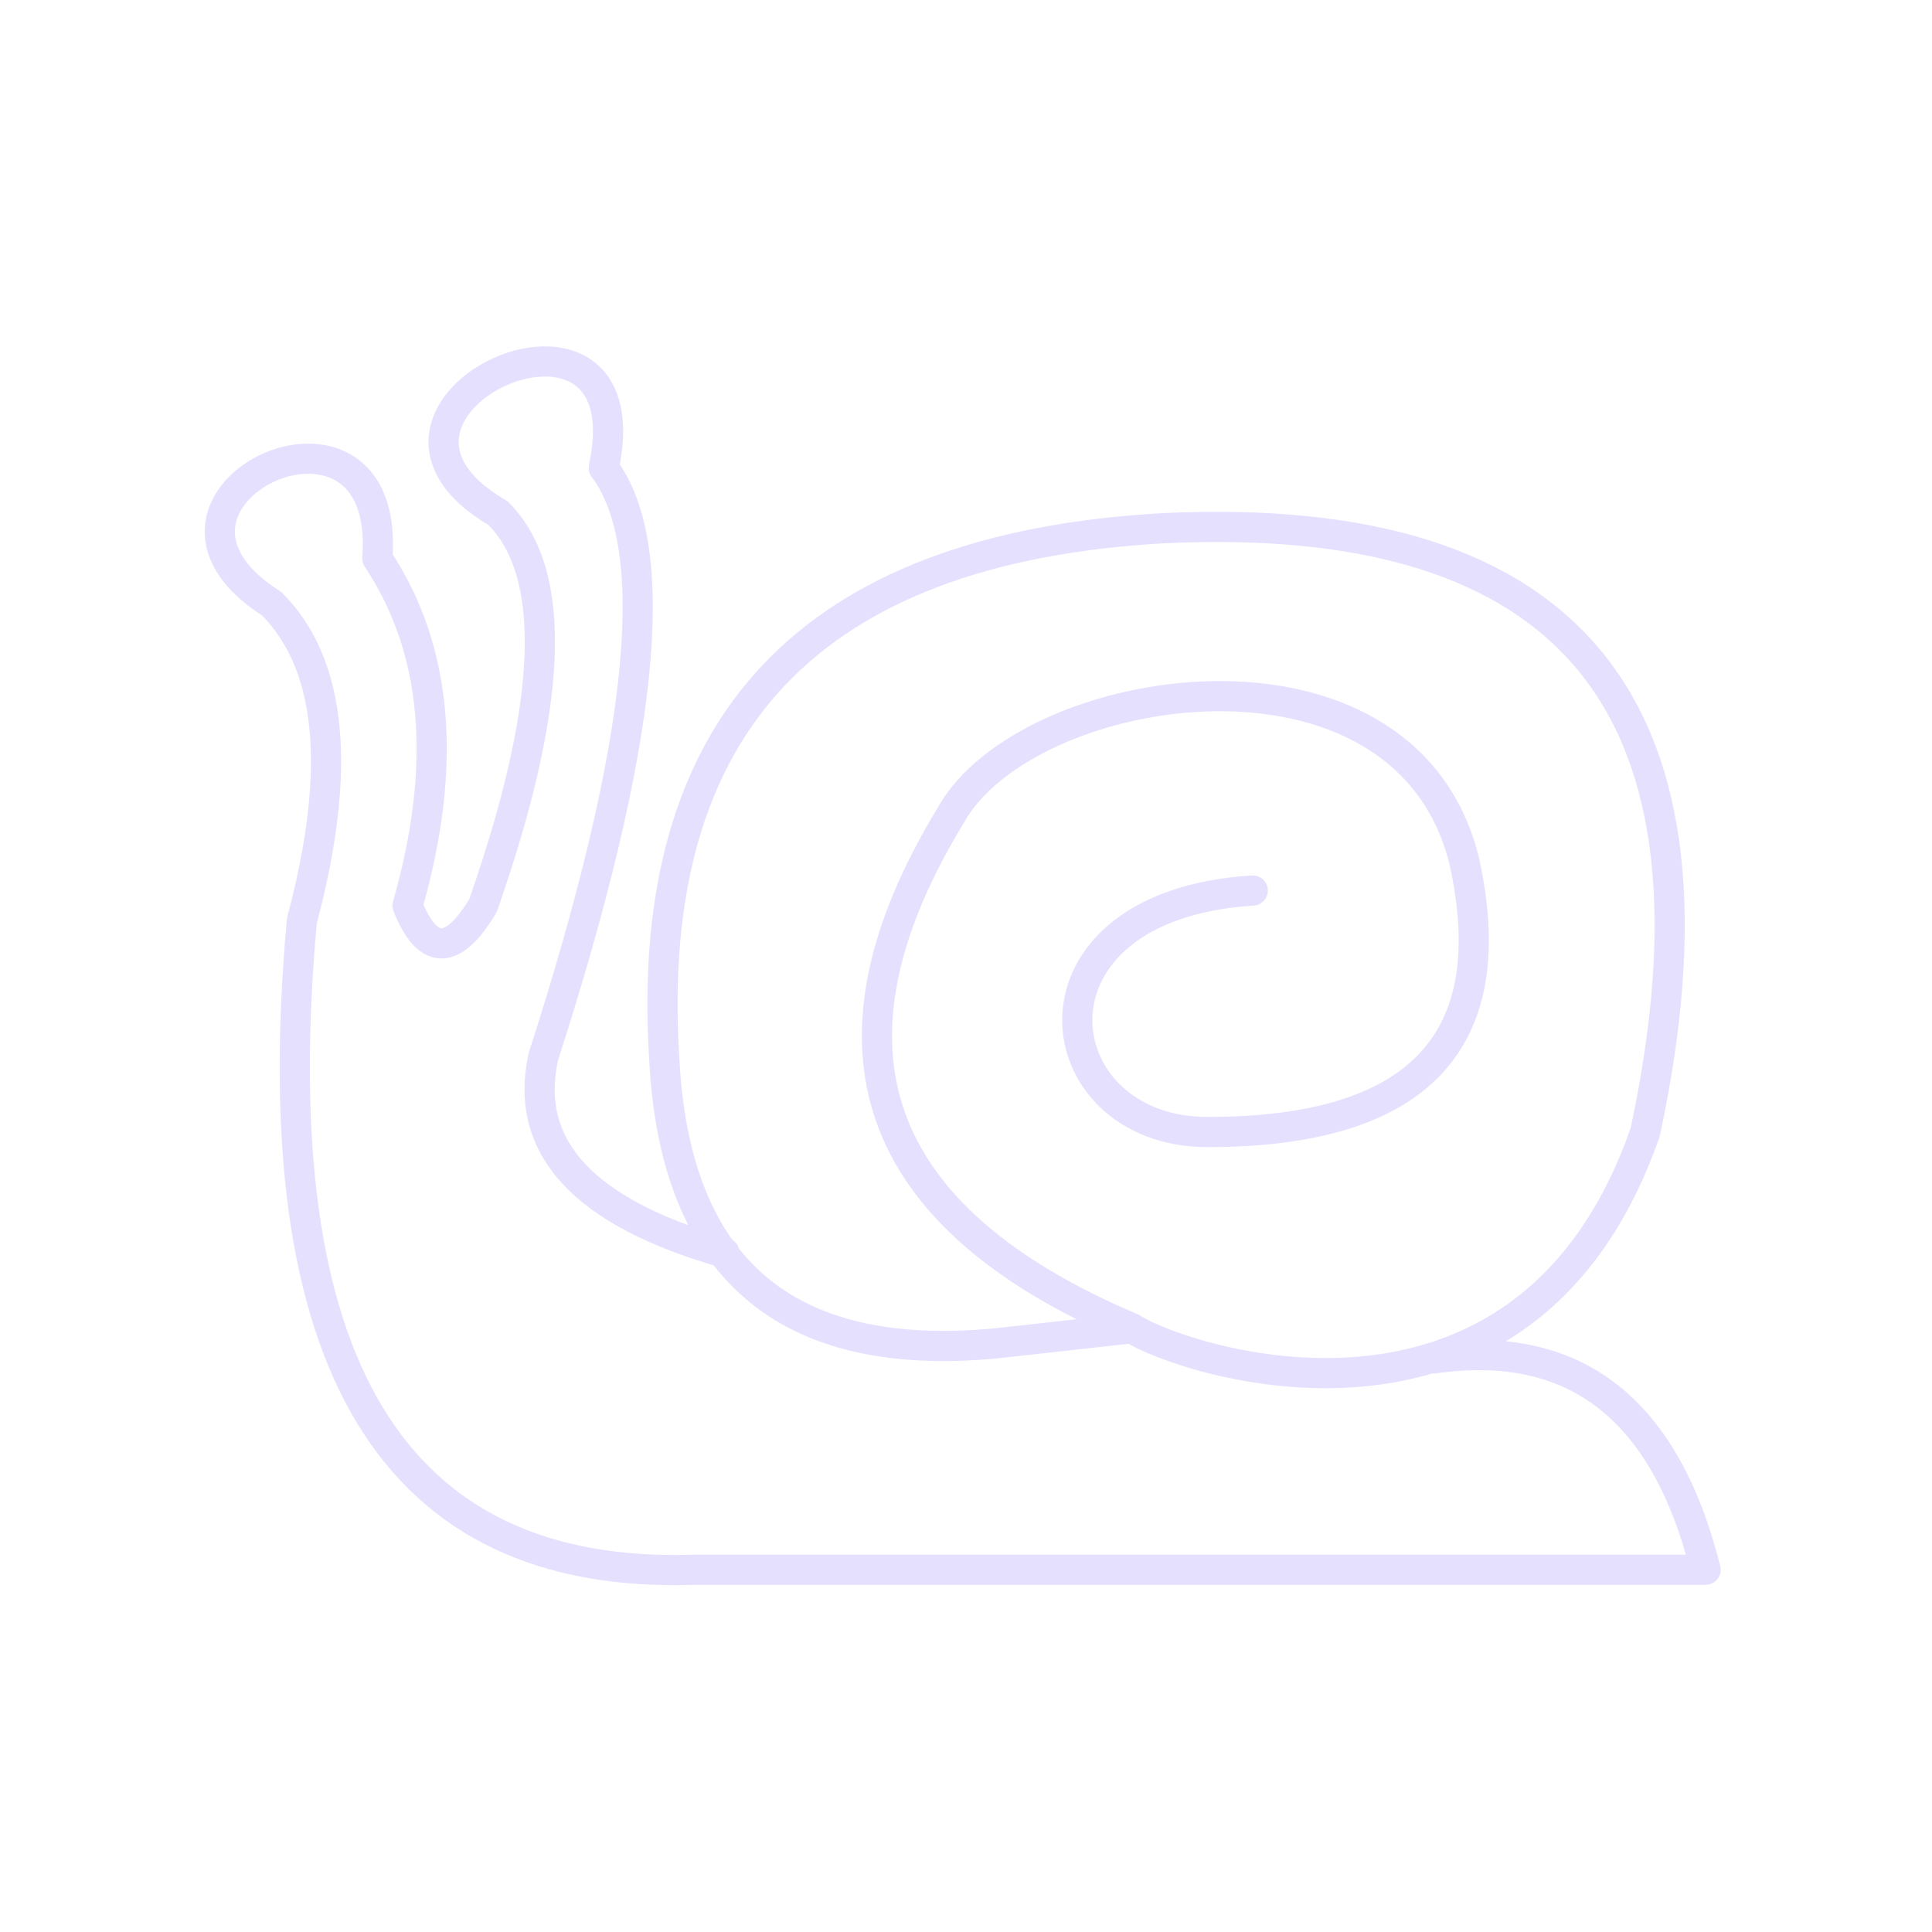
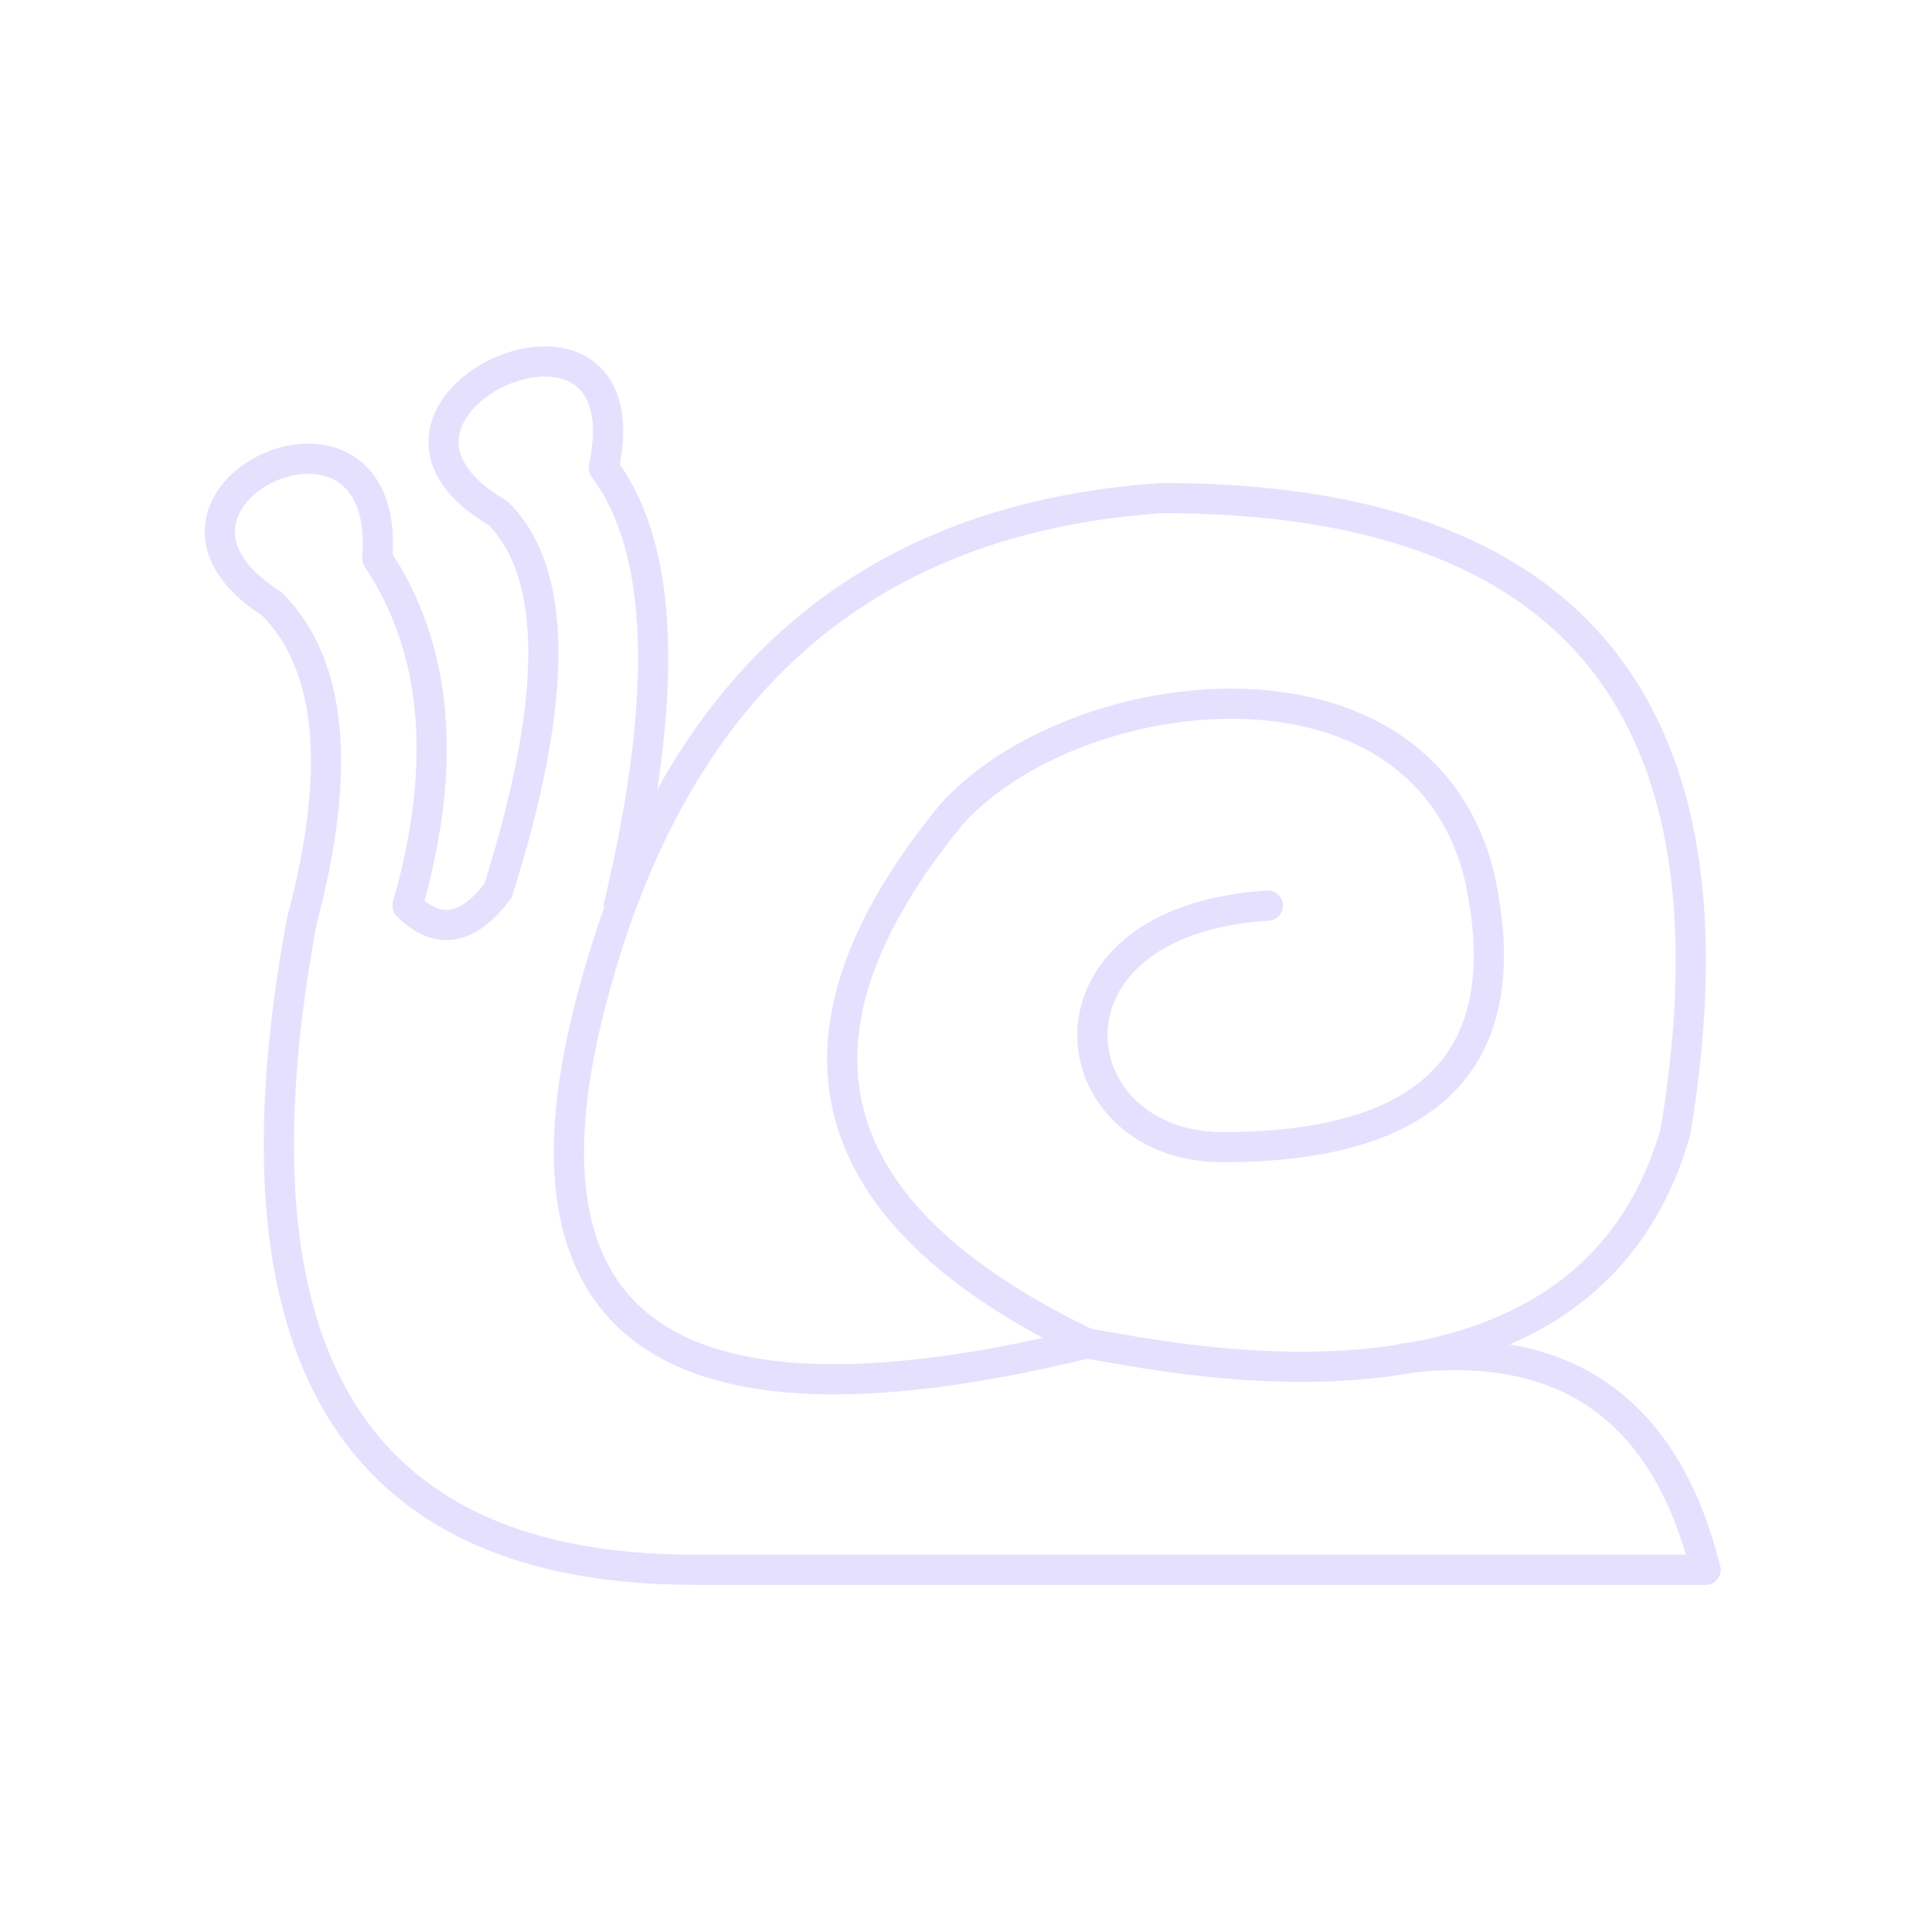
<svg xmlns="http://www.w3.org/2000/svg" viewBox="0 0 128 128" stroke="#E6E0FF" stroke-width="2" stroke-linejoin="round" stroke-linecap="round" fill="none">
-   <path d="M75 88Q49 77 63 54c5-9 30-13 34 3q4 18-17 18c-11 0-13-15 3-16M75 88c3 2 26 10 34-13q9-42-32-40-35 2-33 35 1 21 22 19ZM48 83Q34 79 36 70q10-31 4-39c3-14-19-4-7 3q6 6-1 26-3 5-5 0 4-14-2-23c1-13-18-4-7 3q6 6 2 21-4 44 26 43h67q-4-16-18-14" />
+   <path d="M72 89Q45 76 63 54c8-9 31-12 35 4q4 18-17 18c-11 0-13-15 3-16M72 89c6 1 33 7 39-14q7-42-34-42-30 2-38 34T72 89ZM41 60q5-21-1-29c3-14-19-4-7 3q6 6 0 25-3 4-6 1 4-14-2-23c1-13-18-4-7 3q6 6 2 21-8 43 26 43h67q-4-16-20-14" />
</svg>
